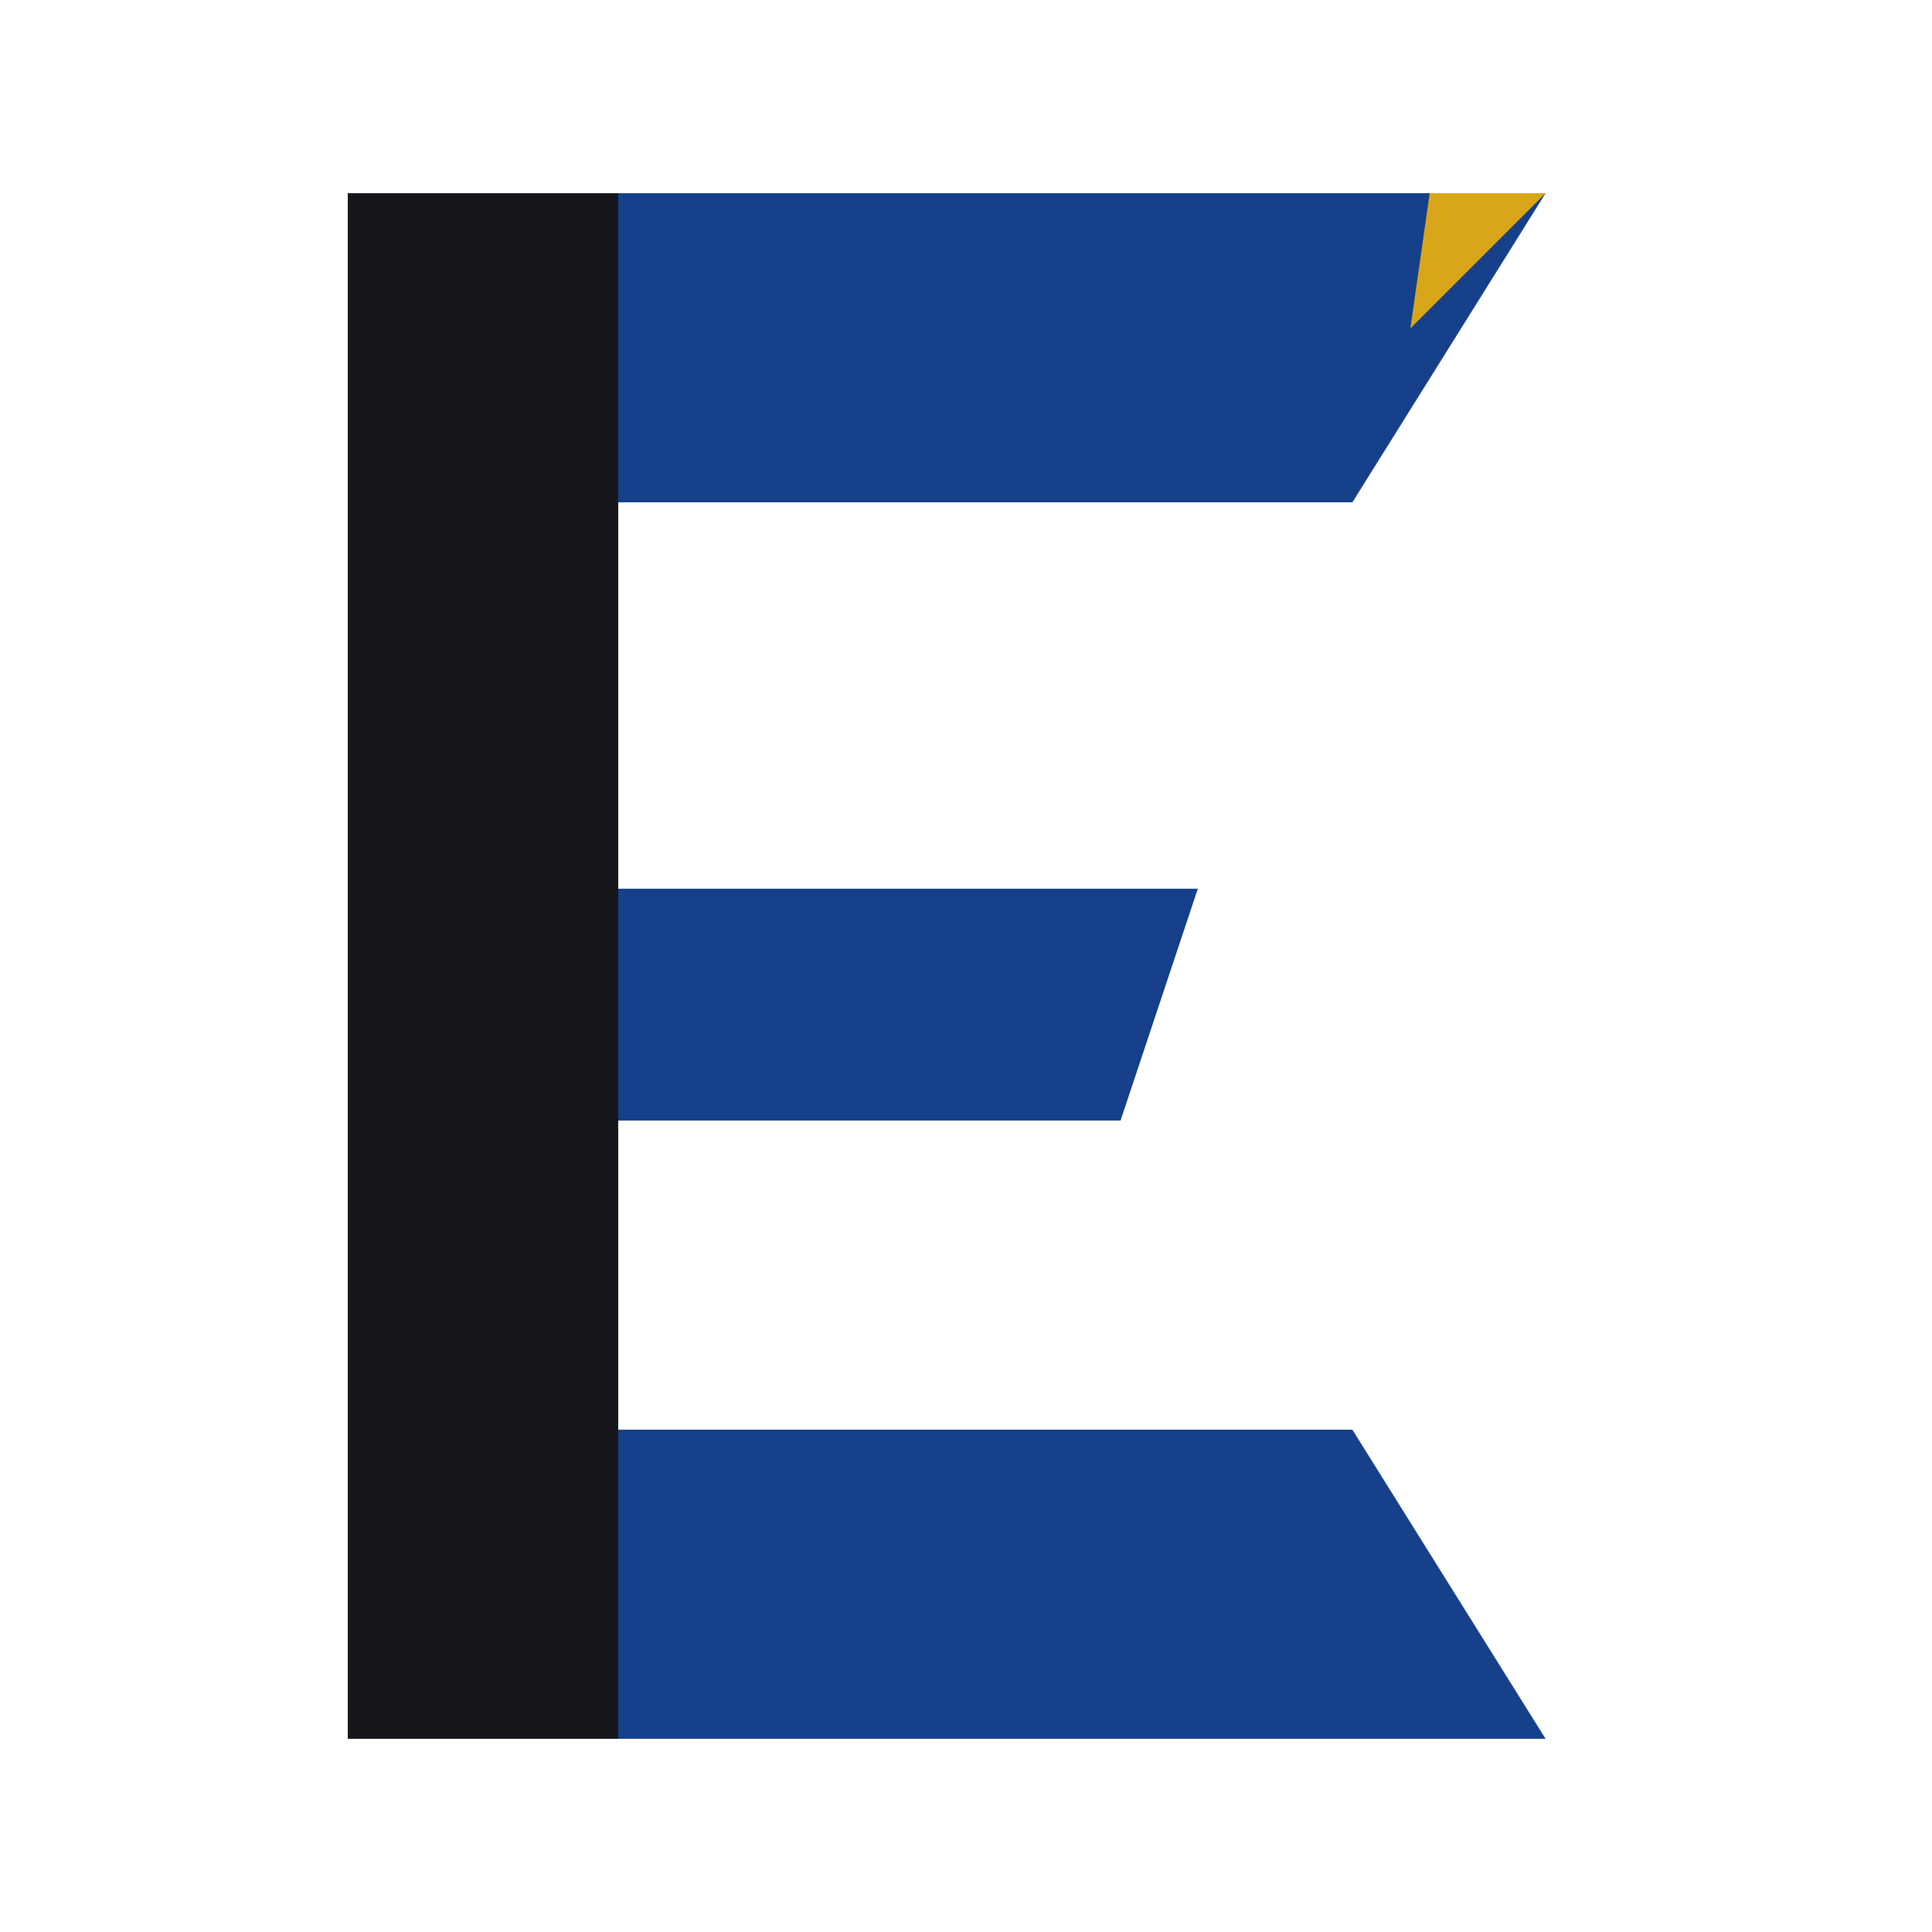
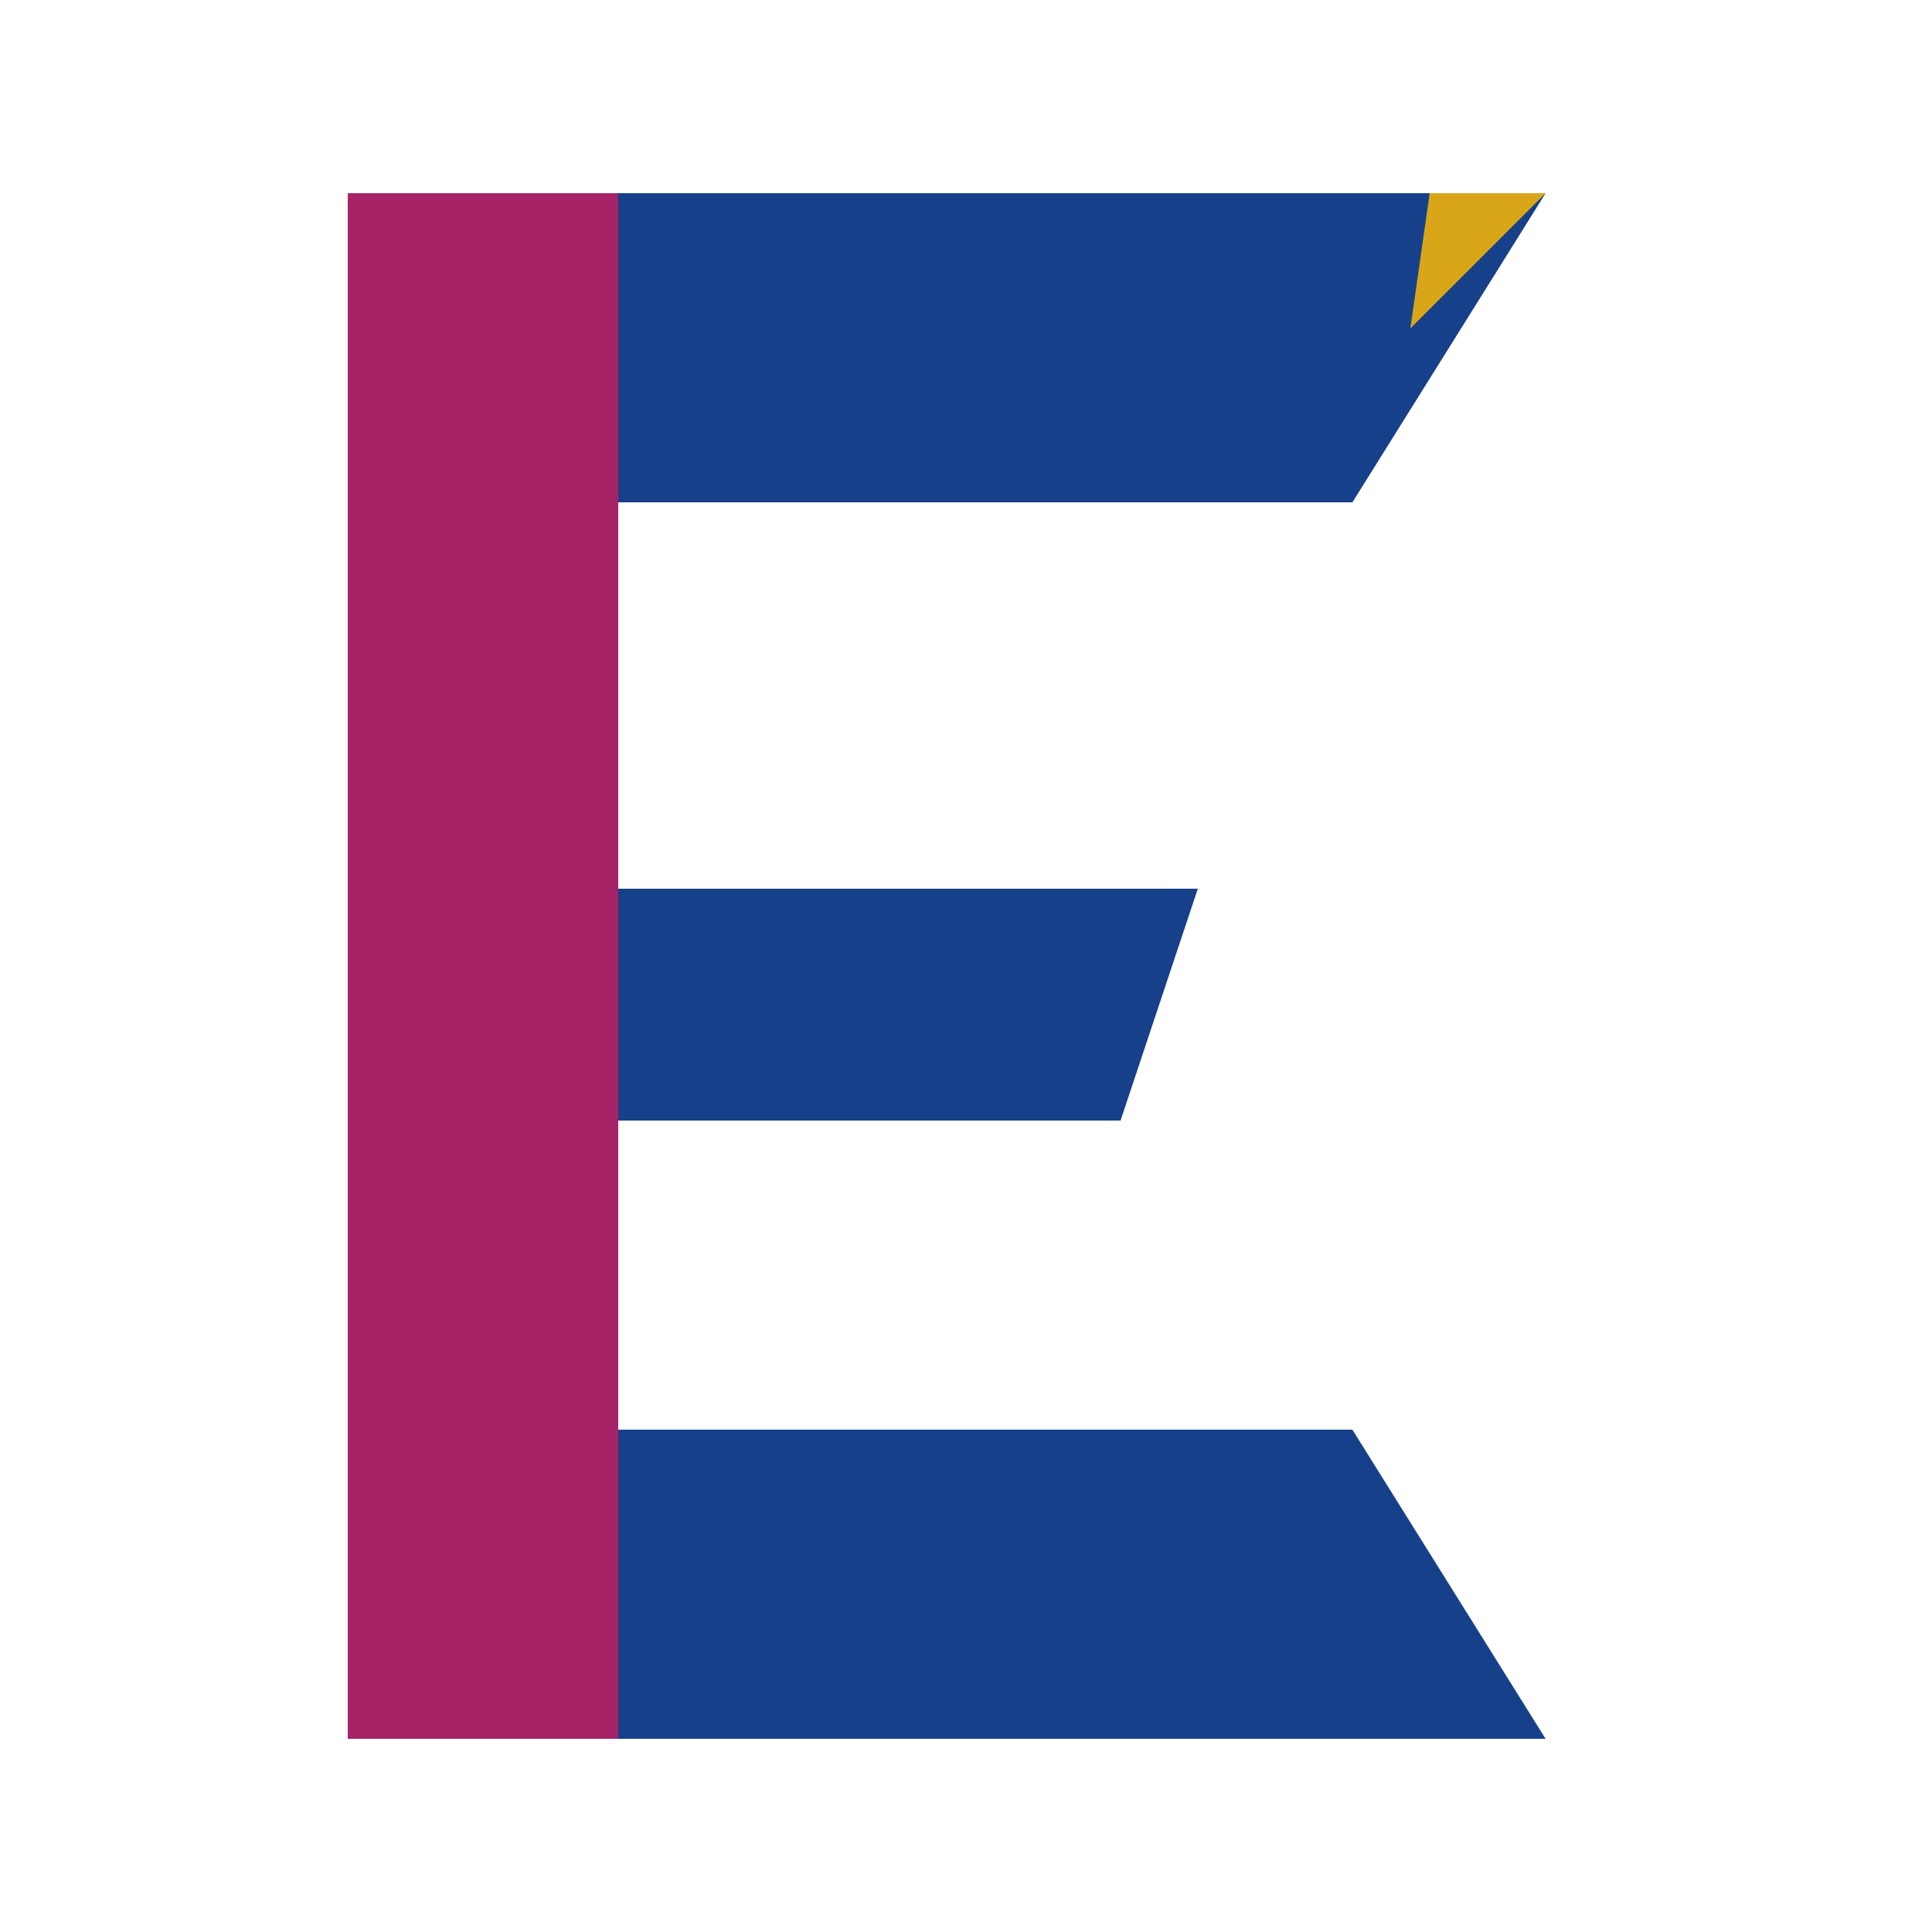
<svg xmlns="http://www.w3.org/2000/svg" viewBox="0 0 100 100">
-   <path d="M18,10 L32,10 L32,90 L18,90 Z" fill="#15171c" />
+   <path d="M18,10 L32,10 L32,90 L18,90 Z" fill="#a62368" />
  <path d="M32,10 L80,10 L70,26 L32,26 Z" fill="#17408a" />
  <path d="M32,46 L62,46 L58,58 L32,58 Z" fill="#17408a" />
  <path d="M32,74 L70,74 L80,90 L32,90 Z" fill="#17408a" />
  <path d="M74,10 L80,10 L73,17 Z" fill="#d9a61a" />
</svg>
